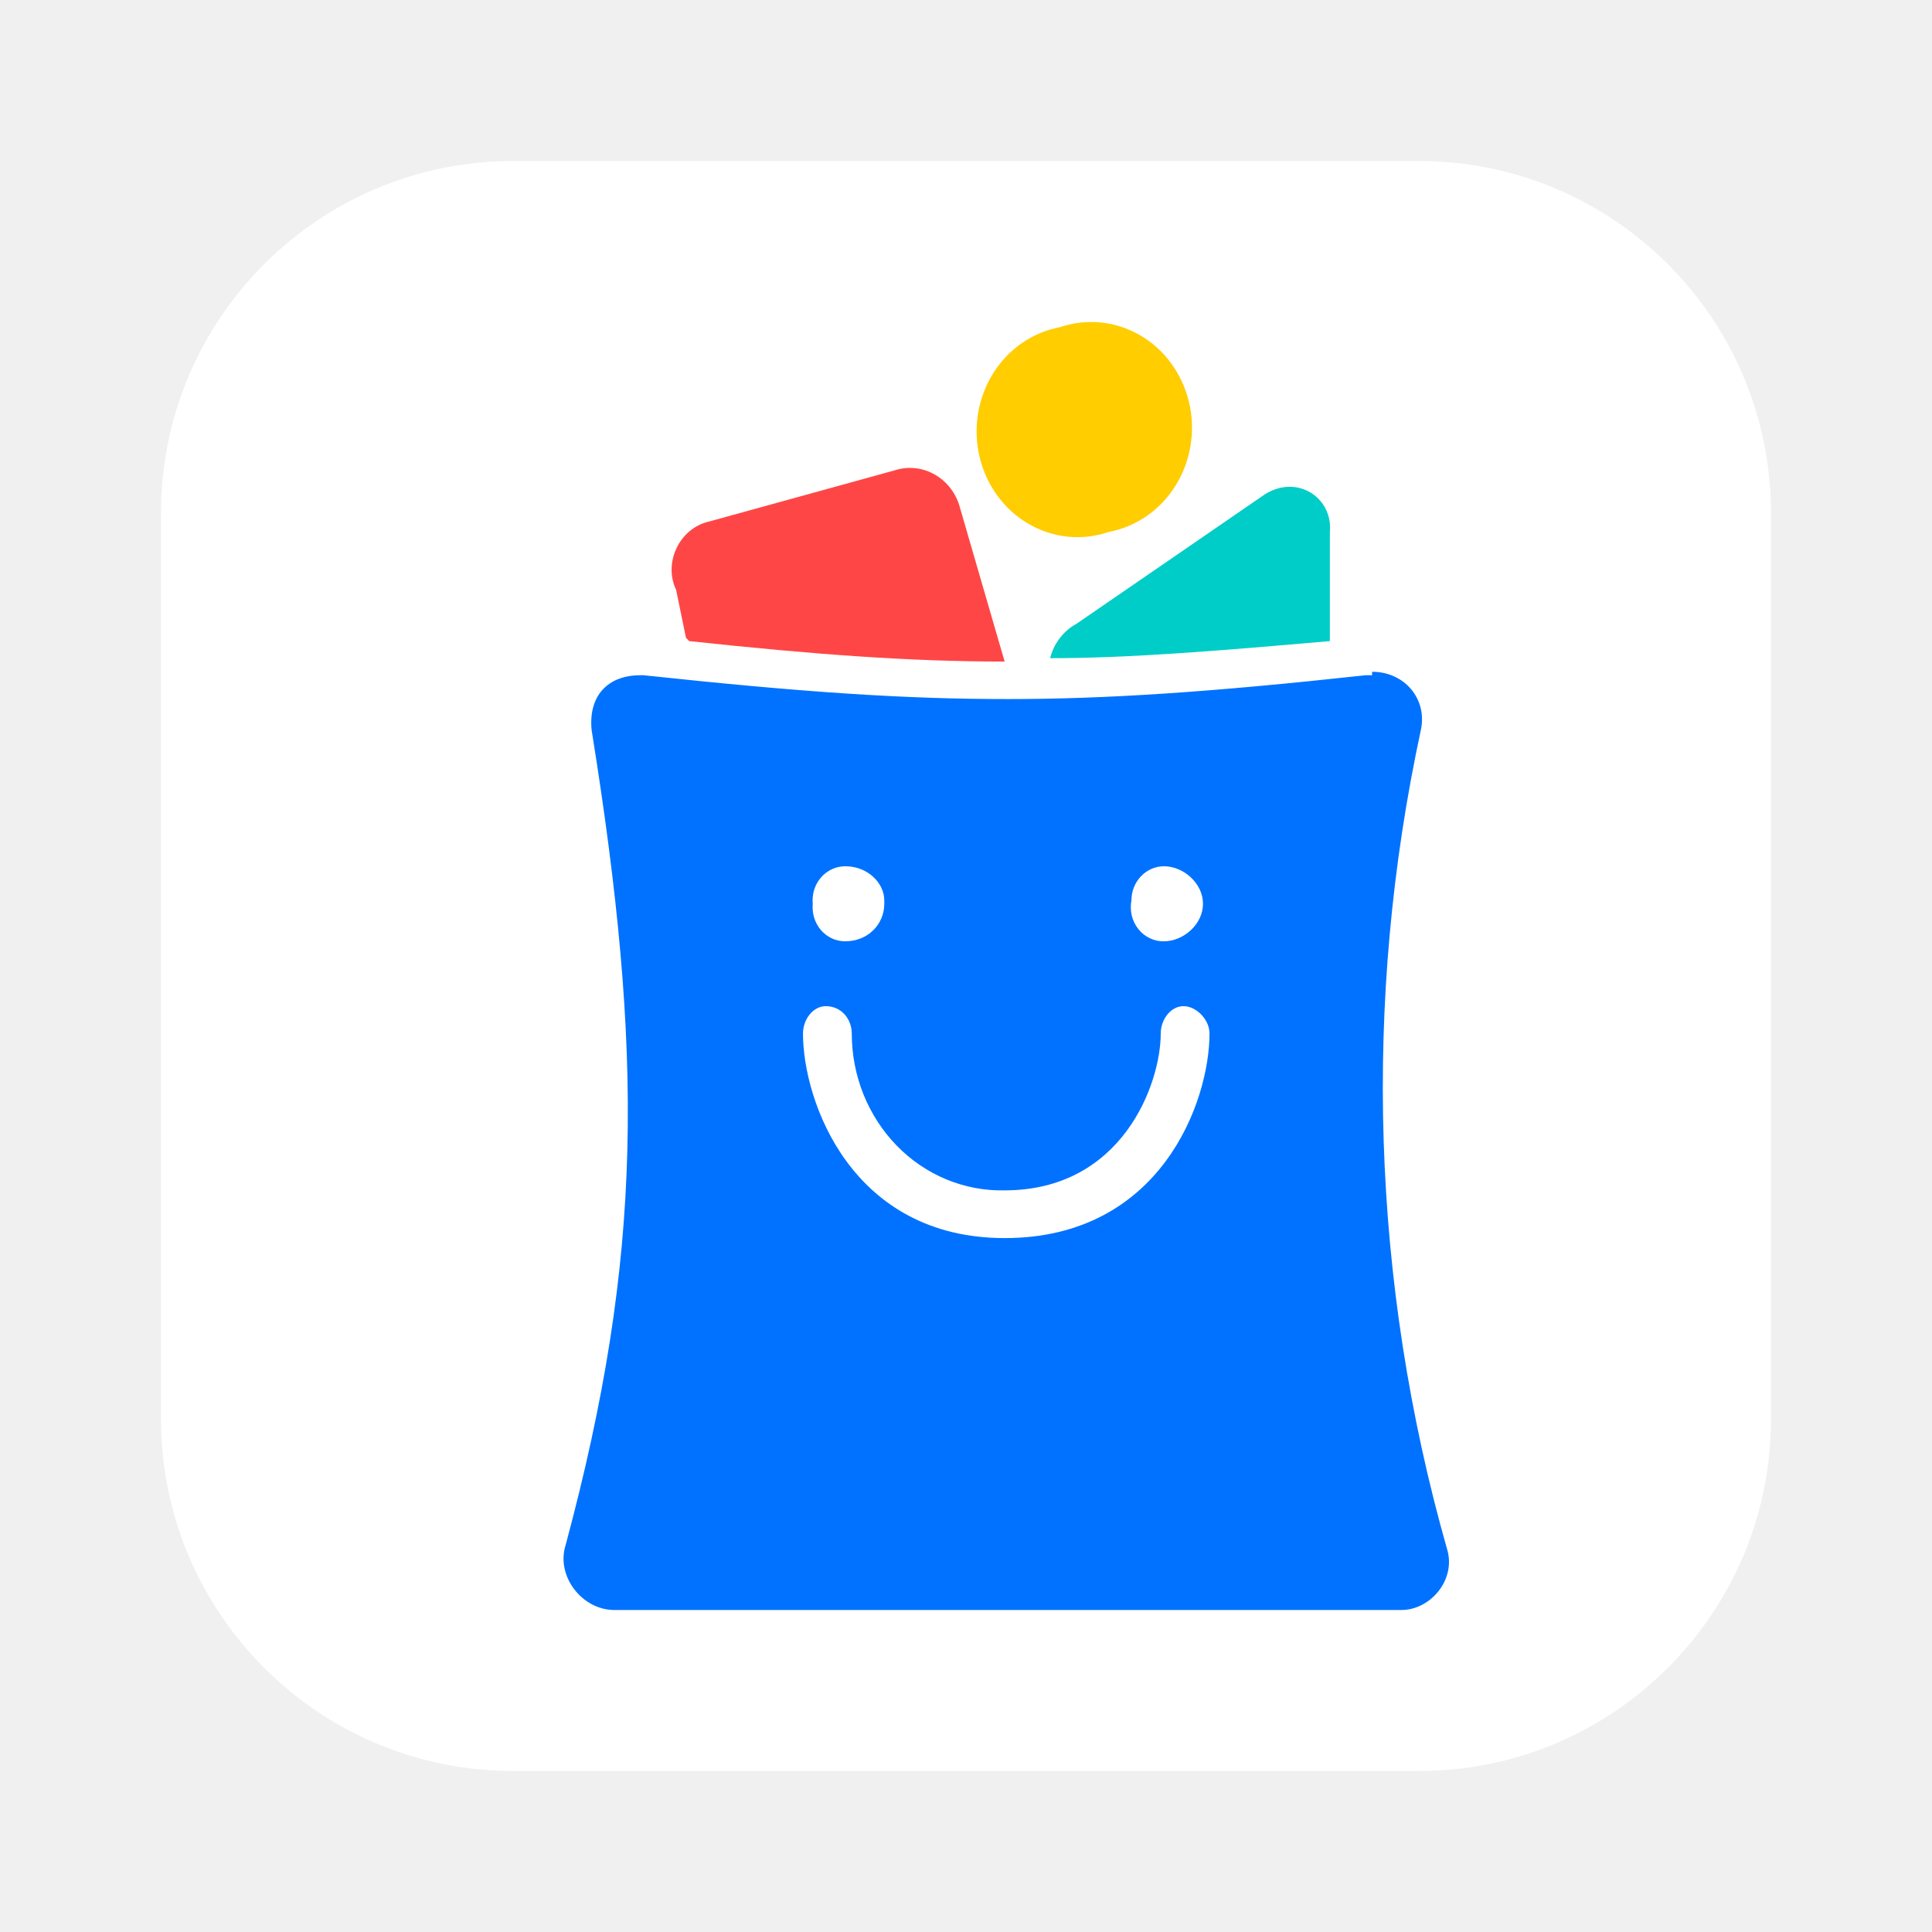
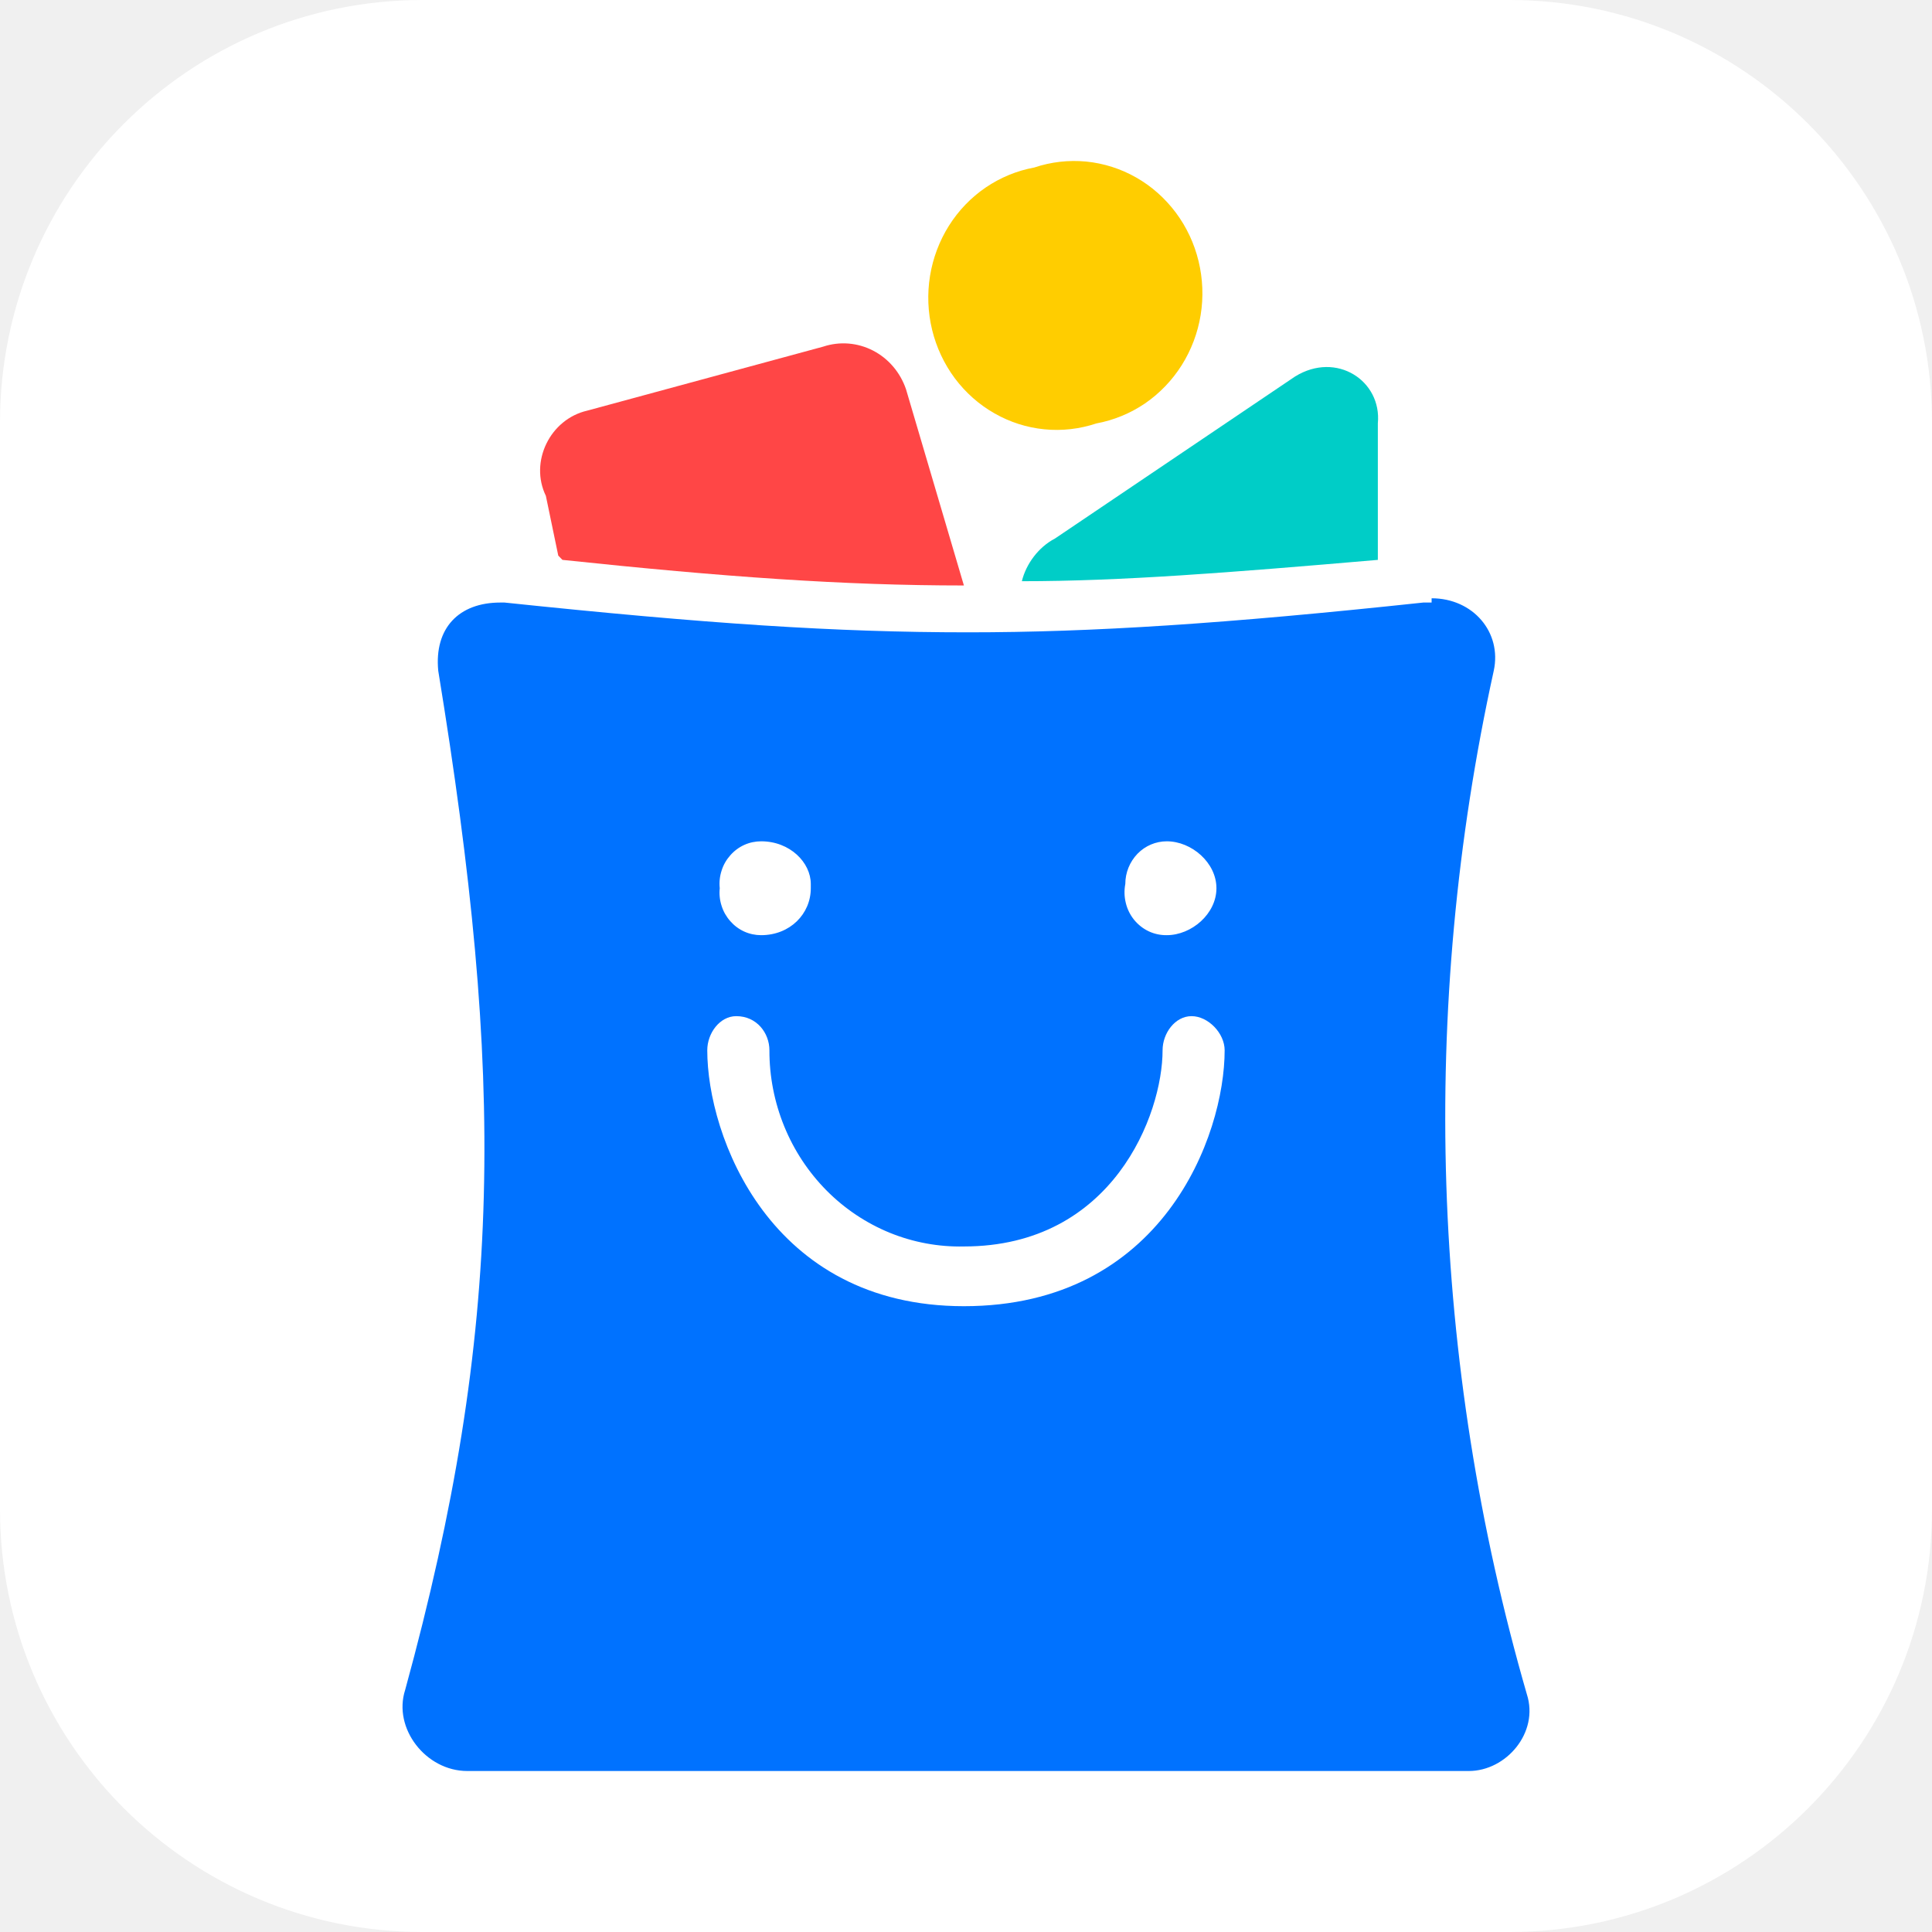
<svg xmlns="http://www.w3.org/2000/svg" width="24" height="24" viewBox="0 0 24 24" fill="none">
-   <path d="M17.625 2H6.375C3.959 2 2 3.959 2 6.375V17.625C2 20.041 3.959 22 6.375 22H17.625C20.041 22 22 20.041 22 17.625V6.375C22 3.959 20.041 2 17.625 2Z" fill="white" />
-   <path fill-rule="evenodd" clip-rule="evenodd" d="M17.045 8.345C17.449 8.345 17.732 8.684 17.651 9.066C16.925 12.429 17.036 15.932 17.974 19.237C18.095 19.619 17.772 20 17.409 20H7.632C7.228 20 6.905 19.576 7.026 19.195C7.995 15.592 7.995 13.092 7.349 9.066C7.309 8.642 7.551 8.388 7.955 8.388H7.995C9.975 8.6 11.227 8.684 12.52 8.684C13.732 8.684 15.025 8.6 16.964 8.388H17.045V8.345ZM10.985 11.227C10.985 11.481 10.783 11.693 10.5 11.693C10.444 11.694 10.387 11.681 10.336 11.658C10.284 11.634 10.237 11.599 10.199 11.555C10.161 11.511 10.132 11.459 10.114 11.402C10.097 11.346 10.091 11.286 10.096 11.227C10.091 11.168 10.097 11.108 10.114 11.052C10.132 10.995 10.161 10.944 10.199 10.9C10.237 10.856 10.284 10.821 10.336 10.797C10.387 10.773 10.444 10.761 10.5 10.761C10.783 10.761 10.985 10.973 10.985 11.185V11.227ZM14.459 11.693C14.702 11.693 14.944 11.481 14.944 11.227C14.944 10.973 14.702 10.761 14.459 10.761C14.352 10.761 14.249 10.806 14.174 10.885C14.098 10.965 14.055 11.072 14.055 11.185C14.043 11.247 14.045 11.311 14.059 11.373C14.074 11.435 14.102 11.492 14.141 11.541C14.18 11.59 14.228 11.629 14.284 11.655C14.339 11.682 14.399 11.695 14.459 11.693ZM9.975 12.838C9.975 13.685 10.581 15.38 12.48 15.38C14.419 15.38 15.025 13.685 15.025 12.838C15.025 12.668 14.863 12.499 14.702 12.499C14.54 12.499 14.419 12.668 14.419 12.838C14.419 13.473 13.934 14.787 12.48 14.787C12.232 14.793 11.986 14.746 11.756 14.651C11.526 14.556 11.316 14.413 11.139 14.231C10.963 14.05 10.822 13.833 10.726 13.594C10.63 13.354 10.581 13.097 10.581 12.838C10.581 12.668 10.46 12.499 10.258 12.499C10.096 12.499 9.975 12.668 9.975 12.838Z" fill="#0072FF" />
-   <path d="M13.773 6.608C13.942 6.576 14.103 6.509 14.246 6.409C14.39 6.31 14.512 6.18 14.605 6.029C14.699 5.878 14.762 5.708 14.79 5.53C14.819 5.352 14.812 5.17 14.77 4.995C14.728 4.82 14.653 4.656 14.548 4.513C14.443 4.37 14.312 4.251 14.161 4.164C14.011 4.077 13.845 4.023 13.674 4.006C13.503 3.989 13.33 4.009 13.166 4.065C12.997 4.096 12.836 4.164 12.693 4.263C12.549 4.363 12.427 4.492 12.334 4.643C12.24 4.795 12.177 4.965 12.149 5.142C12.12 5.32 12.127 5.502 12.169 5.677C12.211 5.852 12.286 6.016 12.391 6.159C12.496 6.302 12.627 6.421 12.778 6.508C12.928 6.596 13.094 6.649 13.265 6.667C13.437 6.684 13.609 6.664 13.773 6.608Z" fill="#FFCD00" />
-   <path d="M16.52 7.964V6.608C16.56 6.184 16.116 5.887 15.712 6.141L13.368 7.752C13.207 7.837 13.086 8.006 13.045 8.176C14.015 8.176 15.065 8.091 16.52 7.964Z" fill="#00CDC7" />
-   <path d="M8.561 7.964C10.137 8.133 11.308 8.218 12.48 8.218L11.914 6.269C11.859 6.101 11.743 5.963 11.592 5.884C11.441 5.805 11.267 5.791 11.106 5.845L8.803 6.48C8.44 6.565 8.238 6.989 8.399 7.328L8.521 7.921L8.561 7.964Z" fill="#FF4646" />
+   <g clip-path="url(#clip0_7587_18398)">
+     <path d="M18.75 0H5.25C2.351 0 0 2.351 0 5.25V18.75C0 21.649 2.351 24 5.25 24H18.75C21.649 24 24 21.649 24 18.75V5.25C24 2.351 21.649 0 18.75 0Z" fill="white" />
+     <path fill-rule="evenodd" clip-rule="evenodd" d="M17.784 7.432C18.299 7.432 18.659 7.855 18.556 8.332C17.631 12.536 17.773 16.915 18.967 21.046C19.121 21.523 18.71 22 18.247 22H5.804C5.29 22 4.879 21.47 5.033 20.993C6.267 16.491 6.267 13.365 5.444 8.332C5.393 7.802 5.701 7.485 6.215 7.485H6.267C8.786 7.749 10.38 7.855 12.026 7.855C13.568 7.855 15.213 7.749 17.681 7.485H17.784V7.432ZM10.072 11.034C10.072 11.352 9.815 11.617 9.455 11.617C9.383 11.617 9.311 11.602 9.245 11.572C9.179 11.542 9.12 11.498 9.072 11.443C9.023 11.388 8.986 11.323 8.964 11.253C8.941 11.182 8.933 11.108 8.941 11.034C8.933 10.96 8.941 10.885 8.964 10.815C8.986 10.744 9.023 10.68 9.072 10.625C9.12 10.57 9.179 10.526 9.245 10.496C9.311 10.466 9.383 10.451 9.455 10.451C9.815 10.451 10.072 10.716 10.072 10.981V11.034ZM14.494 11.617C14.802 11.617 15.111 11.352 15.111 11.034C15.111 10.716 14.802 10.451 14.494 10.451C14.357 10.451 14.226 10.507 14.13 10.606C14.034 10.706 13.979 10.84 13.979 10.981C13.964 11.059 13.966 11.139 13.985 11.216C14.003 11.293 14.039 11.365 14.088 11.426C14.138 11.487 14.2 11.536 14.27 11.569C14.34 11.602 14.416 11.618 14.494 11.617ZM8.786 13.047C8.786 14.107 9.558 16.226 11.974 16.226C14.442 16.226 15.213 14.107 15.213 13.047C15.213 12.835 15.008 12.623 14.802 12.623C14.597 12.623 14.442 12.835 14.442 13.047C14.442 13.842 13.825 15.484 11.974 15.484C11.659 15.491 11.346 15.433 11.053 15.314C10.76 15.194 10.493 15.016 10.268 14.789C10.043 14.562 9.864 14.291 9.742 13.992C9.62 13.693 9.557 13.371 9.558 13.047C9.558 12.835 9.403 12.623 9.146 12.623C8.941 12.623 8.786 12.835 8.786 13.047Z" fill="#0072FF" />
+     <path d="M13.62 5.26C13.835 5.22 14.04 5.136 14.223 5.012C14.405 4.887 14.561 4.725 14.68 4.536C14.799 4.347 14.879 4.135 14.915 3.913C14.951 3.69 14.942 3.463 14.889 3.244C14.836 3.025 14.74 2.82 14.607 2.642C14.473 2.463 14.306 2.314 14.114 2.205C13.923 2.096 13.712 2.029 13.494 2.007C13.276 1.986 13.056 2.011 12.848 2.081C12.633 2.12 12.428 2.205 12.245 2.329C12.063 2.453 11.907 2.615 11.788 2.804C11.669 2.993 11.589 3.206 11.553 3.428C11.517 3.65 11.526 3.878 11.579 4.097C11.632 4.315 11.728 4.52 11.861 4.699C11.995 4.878 12.162 5.026 12.354 5.135C12.545 5.244 12.756 5.312 12.974 5.333C13.192 5.355 13.412 5.329 13.62 5.26Z" fill="#FFCD00" />
+     <path d="M17.116 6.955V5.26C17.167 4.73 16.602 4.359 16.088 4.677L13.105 6.69C12.9 6.796 12.745 7.008 12.694 7.22C13.928 7.22 15.265 7.114 17.116 6.955Z" fill="#00CDC7" />
+     <path d="M6.987 6.955C8.992 7.167 10.483 7.273 11.974 7.273L11.255 4.836C11.184 4.627 11.037 4.454 10.845 4.355C10.653 4.256 10.431 4.238 10.226 4.306L7.295 5.101C6.833 5.207 6.575 5.736 6.781 6.16L6.935 6.902L6.987 6.955Z" fill="#FF4646" />
+   </g>
+   <defs>
+     <clipPath id="clip0_7587_18398">
+       <rect width="24" height="24" fill="white" />
+     </clipPath>
+   </defs>
</svg>
